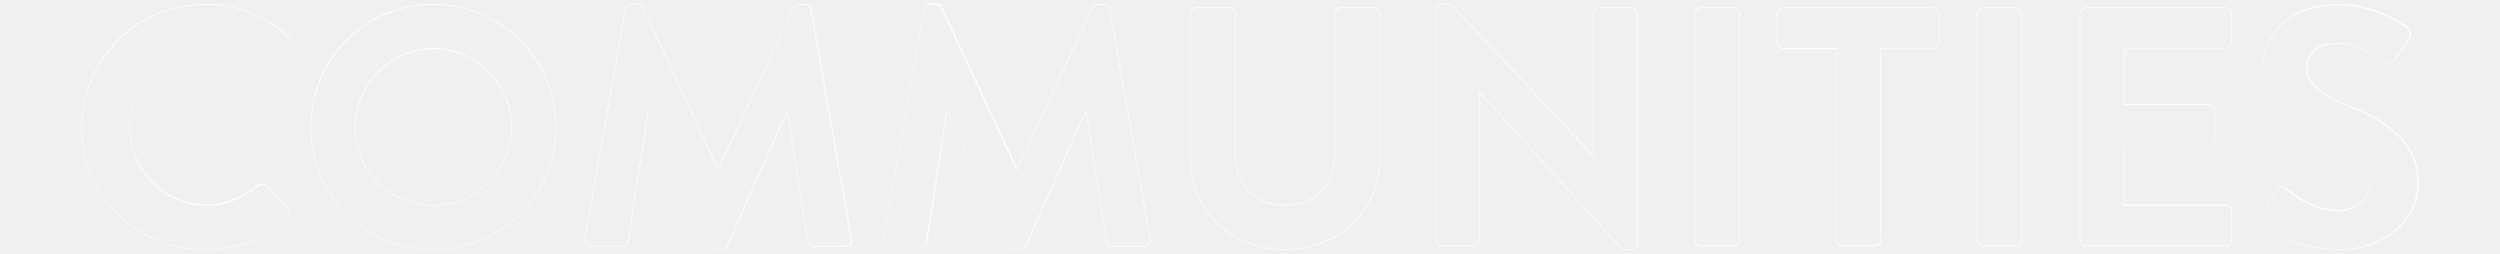
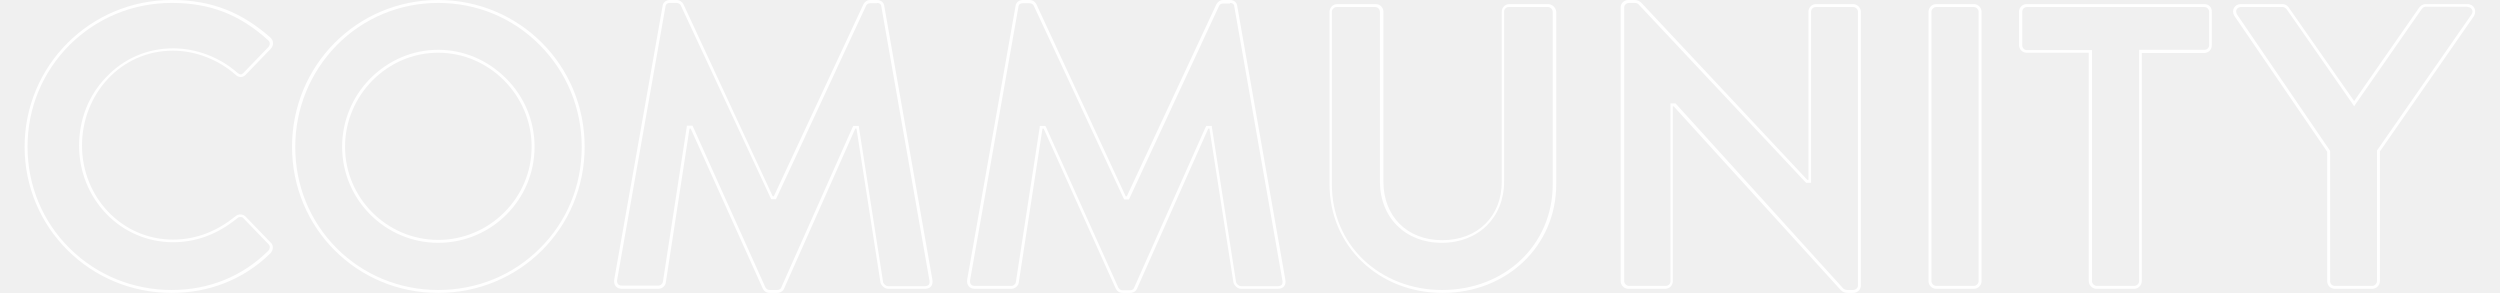
- <svg xmlns="http://www.w3.org/2000/svg" version="1.1" id="Layer_1" x="0px" y="0px" viewBox="0 0 994.4 101" style="enable-background:new 0 0 994.4 101;" xml:space="preserve">
+ <svg xmlns="http://www.w3.org/2000/svg" version="1.1" id="Layer_1" x="0px" y="0px" viewBox="0 0 853.5 100" style="enable-background:new 0 0 853.5 100;" xml:space="preserve">
  <style type="text/css">
	.st0{fill:#FFFFFF;}
</style>
  <g>
-     <path class="st0" d="M81.4,99.4c-13.2,0-25.5-5-34.7-14.2c-9.2-9.2-14.3-21.5-14.3-34.6c0-13.2,5.1-25.5,14.3-34.7   C56,6.6,68.3,1.6,81.4,1.6c13,0,23.2,3.9,32.9,12.6c0.6,0.5,1,1.3,1,2c0,0.7-0.3,1.4-0.8,2l-8.3,8.5c-0.5,0.5-1.1,0.8-1.7,0.9   c-0.7,0-1.3-0.3-1.9-0.9c-5.7-5.1-13.3-8-20.8-8c-8.2,0-15.9,3.3-21.5,9.3c-5.5,5.9-8.6,13.8-8.6,22.1c0,8.3,3.1,16,8.6,21.9   c5.7,6,13.3,9.3,21.6,9.3c7.4,0,14.3-2.6,20.6-7.7c1.2-1,2.8-0.8,3.6,0l8.4,8.7c0.5,0.4,0.7,1,0.7,1.6c0,0.8-0.3,1.7-0.9,2.2   C105.6,94.9,94.2,99.4,81.4,99.4z M81.4,1.9c-13.1,0-25.3,5.1-34.5,14.3c-9.2,9.2-14.3,21.5-14.3,34.5c0,13.1,5.1,25.3,14.3,34.4   c9.2,9.1,21.4,14.1,34.5,14.1c12.6,0,24-4.5,32.8-13.1c0.5-0.5,0.8-1.3,0.8-2c0-0.4-0.1-1-0.6-1.4l-8.4-8.7c-0.7-0.7-2.1-0.9-3.2,0   c-6.4,5.2-13.4,7.8-20.8,7.8c-8.3,0-16.1-3.3-21.8-9.3c-5.6-5.9-8.7-13.8-8.7-22.1c0-8.4,3.1-16.3,8.6-22.3   c5.7-6.1,13.4-9.4,21.7-9.4c7.5,0,15.2,2.9,21,8c0.5,0.5,1.1,0.8,1.7,0.8c0.5,0,1-0.3,1.5-0.8l8.3-8.5c0.5-0.5,0.8-1.1,0.8-1.8   c0-0.7-0.3-1.3-0.9-1.8C104.5,5.7,94.4,1.9,81.4,1.9z" />
-     <path class="st0" d="M172.3,99.4c-13.2,0-25.4-5-34.6-14.2c-9.2-9.2-14.2-21.5-14.2-34.6c0-13.2,5-25.5,14.2-34.7   c9.2-9.3,21.5-14.3,34.6-14.3c13.1,0,25.5,5.1,34.7,14.3c9.2,9.2,14.3,21.6,14.3,34.7c0,13.1-5.1,25.4-14.3,34.6   C197.8,94.4,185.5,99.4,172.3,99.4z M172.3,1.9c-13.1,0-25.3,5.1-34.4,14.3c-9.1,9.2-14.1,21.4-14.1,34.5c0,13.1,5,25.3,14.1,34.4   c9.1,9.1,21.3,14.1,34.4,14.1c13.1,0,25.3-5,34.5-14.1c9.1-9.1,14.2-21.3,14.2-34.4c0-13.1-5-25.3-14.2-34.5   C197.6,6.9,185.4,1.9,172.3,1.9z M172.3,81.8c-17.2,0-31.2-14-31.2-31.2c0-8.3,3.3-16.2,9.2-22.2c5.9-6,13.7-9.3,22-9.3   c8.3,0,16.1,3.3,22.1,9.3c5.9,6,9.2,13.9,9.2,22.2c0,8.3-3.3,16.1-9.2,22C188.5,78.6,180.6,81.8,172.3,81.8z M172.3,19.5   c-8.2,0-16,3.3-21.8,9.2c-5.9,5.9-9.1,13.7-9.1,22c0,17,13.9,30.9,30.9,30.9c8.2,0,16-3.2,21.9-9.1c5.9-5.9,9.1-13.6,9.1-21.8   c0-8.2-3.2-16-9.1-22C188.3,22.7,180.5,19.5,172.3,19.5z" />
-     <path class="st0" d="M286.9,99.4h-2.4c-1.1,0-1.9-0.5-2.4-1.6l-24-53.2h-0.2L250,95.9c-0.1,1-1.3,2.2-2.6,2.2h-12.2   c-0.9,0-1.6-0.3-2.1-0.9c-0.5-0.6-0.7-1.4-0.6-2.4l16.1-91.1c0.1-1,0.9-2.2,2.6-2.2h2.2c1.1,0,2,0.5,2.4,1.4l29.8,63.9h0.2L315.6,3   c0.5-1,1.3-1.4,2.4-1.4h2.2c1.7,0,2.5,1.2,2.6,2.2l16,91.1c0.2,0.9,0.1,1.8-0.4,2.4c-0.5,0.6-1.2,0.9-2.2,0.9h-12.3   c-1.3,0-2.4-1.1-2.7-2.1l-8-51.3H313l-23.7,53.2C289,98.8,288.1,99.4,286.9,99.4z M257.6,44.4h0.6l0,0.1l24,53.3   c0.5,0.9,1.2,1.4,2.2,1.4h2.4c1.3,0,1.9-0.7,2.2-1.4l23.8-53.4h0.6l0,0.1l8,51.4c0.3,0.9,1.3,1.9,2.4,1.9h12.3   c0.8,0,1.5-0.3,1.9-0.8c0.4-0.5,0.6-1.3,0.4-2.1l-16-91.1c-0.1-0.9-0.8-1.9-2.3-1.9h-2.2c-1,0-1.7,0.4-2.2,1.3L286,67.2h-0.6l0-0.1   l-29.8-64c-0.4-0.8-1.2-1.3-2.2-1.3h-2.2c-1.5,0-2.2,1-2.3,1.9l0,0l-16.1,91.1c-0.1,0.9,0.1,1.6,0.5,2.2c0.4,0.5,1.1,0.8,1.9,0.8   h12.2c1.1,0,2.2-1,2.3-1.9L257.6,44.4z" />
-     <path class="st0" d="M405.7,99.4h-2.4c-1.1,0-1.9-0.5-2.4-1.6l-24-53.2h-0.2l-7.8,51.2c-0.1,1-1.3,2.2-2.6,2.2h-12.2   c-0.9,0-1.6-0.3-2.1-0.9c-0.5-0.6-0.7-1.4-0.6-2.4l16.1-91.1c0.2-1.3,1.2-2.2,2.6-2.2h2.2c1.1,0,2,0.5,2.4,1.4l29.8,63.9h0.2   L434.4,3c0.5-1,1.3-1.4,2.4-1.4h2.2c1.7,0,2.5,1.2,2.6,2.2l16,91.1c0.2,1,0.1,1.8-0.4,2.4c-0.5,0.6-1.2,0.9-2.2,0.9h-12.3   c-1.3,0-2.4-1.1-2.7-2.1l-8-51.3h-0.2l-23.7,53.2C407.8,98.8,406.9,99.4,405.7,99.4z M376.4,44.4h0.6l0,0.1l24,53.3   c0.5,0.9,1.2,1.4,2.2,1.4h2.4c1.3,0,1.9-0.7,2.2-1.4l23.8-53.4h0.6l0,0.1l8,51.4c0.3,0.9,1.3,1.9,2.4,1.9H455   c0.8,0,1.5-0.3,1.9-0.8c0.4-0.5,0.6-1.3,0.4-2.1l-16-91.1c-0.1-0.9-0.8-1.9-2.3-1.9h-2.2c-1,0-1.7,0.4-2.2,1.3l-29.9,64.1h-0.6   l0-0.1l-29.8-64c-0.4-0.8-1.2-1.3-2.2-1.3h-2.2c-1.5,0-2.2,1-2.3,1.9l0,0l-16.1,91.1c-0.1,0.9,0.1,1.6,0.5,2.2   c0.4,0.5,1.1,0.8,1.9,0.8h12.2c1.1,0,2.2-1,2.3-1.9L376.4,44.4z" />
-     <path class="st0" d="M511.1,99.4c-10.3,0-19.9-3.7-26.9-10.4c-7-6.7-10.9-15.9-10.9-25.9V5.6c0-1.4,1.3-2.7,2.7-2.7h12.9   c1.5,0,2.7,1.2,2.7,2.7v56.5c0,11.6,7.8,19.4,19.5,19.4c11.6,0,19.6-7.9,19.6-19.2V5.6c0-1.5,1.2-2.7,2.7-2.7h12.9   c1.4,0,2.7,1.3,2.7,2.7v57.5c0,10-3.9,19.2-10.9,25.9C531.1,95.8,521.5,99.4,511.1,99.4z M476,3.2c-1.3,0-2.4,1.2-2.4,2.4v57.5   c0,9.9,3.8,19,10.8,25.7c7,6.7,16.4,10.3,26.7,10.3c10.3,0,19.9-3.7,26.8-10.3c7-6.7,10.8-15.8,10.8-25.7V5.6   c0-1.3-1.2-2.4-2.4-2.4h-12.9c-1.3,0-2.4,1.1-2.4,2.4v56.7c0,11.5-8.2,19.5-19.9,19.5c-11.8,0-19.8-7.9-19.8-19.7V5.6   c0-1.3-1.1-2.4-2.4-2.4H476z" />
-     <path class="st0" d="M648.6,99.4h-1.9c-1,0-1.7-0.3-2.4-1l-55.5-61.2h-0.1v58.1c0,1.5-1.2,2.7-2.7,2.7h-12.3   c-1.4,0-2.7-1.3-2.7-2.7V4.1c0-1.4,1.2-2.6,2.7-2.6h2c1,0,1.7,0.3,2.4,1l55.3,58.9h0.1V5.6c0-1.5,1.2-2.7,2.7-2.7h12.5   c1.4,0,2.7,1.3,2.7,2.7v91.2C651.3,98.3,650,99.4,648.6,99.4z M588.4,36.9h0.5l0,0l55.6,61.3c0.6,0.6,1.3,0.9,2.2,0.9h1.9   c1.3,0,2.4-1,2.4-2.3V5.6c0-1.3-1.2-2.4-2.4-2.4h-12.5c-1.3,0-2.4,1.1-2.4,2.4v56.1h-0.5l0,0l-55.3-59c-0.6-0.6-1.3-0.9-2.2-0.9h-2   c-1.3,0-2.4,1-2.4,2.3v91.2c0,1.3,1.2,2.4,2.4,2.4h12.3c1.3,0,2.4-1.1,2.4-2.4V36.9z" />
-     <path class="st0" d="M689.4,98.1h-12.6c-1.4,0-2.7-1.3-2.7-2.7V5.6c0-1.4,1.3-2.7,2.7-2.7h12.6c1.4,0,2.7,1.3,2.7,2.7v89.7   C692.1,96.8,690.8,98.1,689.4,98.1z M676.8,3.2c-1.3,0-2.4,1.2-2.4,2.4v89.7c0,1.3,1.2,2.4,2.4,2.4h12.6c1.3,0,2.4-1.2,2.4-2.4V5.6   c0-1.3-1.2-2.4-2.4-2.4H676.8z" />
-     <path class="st0" d="M745.5,98.1h-12.6c-1.4,0-2.7-1.3-2.7-2.7V19.5h-20.6c-1.5,0-2.7-1.2-2.7-2.7V5.6c0-1.5,1.2-2.7,2.7-2.7h59.2   c1.5,0,2.7,1.2,2.7,2.7v11.1c0,1.5-1.2,2.7-2.7,2.7h-20.6v75.9C748.3,96.8,747,98.1,745.5,98.1z M709.6,3.2c-1.3,0-2.4,1.1-2.4,2.4   v11.1c0,1.3,1.1,2.4,2.4,2.4h20.9v76.2c0,1.3,1.2,2.4,2.4,2.4h12.6c1.3,0,2.4-1.2,2.4-2.4V19.2h20.9c1.3,0,2.4-1.1,2.4-2.4V5.6   c0-1.3-1.1-2.4-2.4-2.4H709.6z" />
-     <path class="st0" d="M801.7,98.1h-12.6c-1.4,0-2.7-1.3-2.7-2.7V5.6c0-1.4,1.3-2.7,2.7-2.7h12.6c1.4,0,2.7,1.3,2.7,2.7v89.7   C804.4,96.8,803.1,98.1,801.7,98.1z M789.1,3.2c-1.3,0-2.4,1.2-2.4,2.4v89.7c0,1.3,1.2,2.4,2.4,2.4h12.6c1.3,0,2.4-1.2,2.4-2.4V5.6   c0-1.3-1.2-2.4-2.4-2.4H789.1z" />
-     <path class="st0" d="M885.1,98.1h-55.2c-1.5,0-2.7-1.2-2.7-2.7V5.6c0-1.5,1.2-2.7,2.7-2.7h55.2c1.5,0,2.7,1.2,2.7,2.7v11.1   c0,1.5-1.2,2.7-2.7,2.7h-40v21.9h33.3c1.4,0,2.7,1.3,2.7,2.7v11.3c0,1.5-1.2,2.7-2.7,2.7h-33.3v23.4h40c1.5,0,2.7,1.2,2.7,2.7v11.1   C887.8,96.9,886.6,98.1,885.1,98.1z M829.9,3.2c-1.3,0-2.4,1.1-2.4,2.4v89.7c0,1.3,1.1,2.4,2.4,2.4h55.2c1.3,0,2.4-1.1,2.4-2.4   V84.3c0-1.3-1.1-2.4-2.4-2.4h-40.3v-24h33.6c1.3,0,2.4-1.1,2.4-2.4V44.1c0-1.3-1.2-2.4-2.4-2.4h-33.6V19.2h40.3   c1.3,0,2.4-1.1,2.4-2.4V5.6c0-1.3-1.1-2.4-2.4-2.4H829.9z" />
-     <path class="st0" d="M930.7,99.4c-17.6,0-26.5-7.7-29.9-10.6c-1.5-1.2-1.9-2.1-0.7-4.3l4.9-8.4c0.5-0.8,1.2-1.4,2.2-1.6   c0.9-0.2,2,0,2.7,0.6c5.8,4.4,11.8,8.4,20.4,8.4c6.8,0,12.2-4.5,12.2-10.3c0-6.4-5.1-11.3-17.1-16.1c-11-4.4-25.6-12.3-25.6-29.4   c0-6.6,2.6-13,7.2-17.6c5.5-5.6,13.6-8.5,23.4-8.5c14.3,0,25.2,7.6,27.2,9.1c0.6,0.4,1.1,1.1,1.3,2c0.2,1,0,2-0.5,2.7l-5.1,7.7   c-0.7,1.1-1.8,1.9-2.8,2.1c-0.8,0.2-1.5,0-2.1-0.4l-1-0.6c-5.5-3.5-10.8-6.8-17.8-6.8c-8.1,0-11.8,4.7-11.8,9.3   c0,6.1,4.6,10.4,15.9,15c14.1,5.6,28.4,13.7,28.4,30.8c0,7.1-3,13.7-8.5,18.8C947.8,96.5,939.6,99.4,930.7,99.4z M907.7,74.8   c-0.2,0-0.4,0-0.6,0.1c-0.6,0.1-1.4,0.5-2,1.4l-4.9,8.4c-1.2,2.1-0.7,2.8,0.6,3.9l0,0c3.3,2.9,12.2,10.5,29.7,10.5   c8.9,0,16.9-2.9,22.7-8.1c5.4-5,8.4-11.5,8.4-18.5c0-16.9-14.3-24.9-28.2-30.5c-11.4-4.7-16.1-9.1-16.1-15.3   c0-4.8,3.7-9.6,12.1-9.6c7.1,0,12.3,3.3,17.9,6.9l1,0.6c0.6,0.4,1.2,0.5,1.9,0.4c1-0.2,2-0.9,2.7-1.9l5.1-7.7   c0.4-0.6,0.6-1.5,0.4-2.4c-0.2-0.8-0.6-1.5-1.2-1.8c-2-1.5-12.8-9.1-27-9.1c-9.7,0-17.8,2.9-23.2,8.4c-4.5,4.6-7.1,10.9-7.1,17.4   c0,16.9,14.5,24.7,25.4,29.1c12.1,4.9,17.3,9.8,17.3,16.4c0,5.9-5.5,10.6-12.5,10.6c-8.7,0-14.7-4-20.6-8.4   C909.1,75,908.4,74.8,907.7,74.8z" />
+     <path class="st0" d="M58.6,1c13,0,23.2,3.9,32.9,12.7c0.4,0.3,0.6,0.8,0.6,1.2c0,0.4-0.2,0.9-0.5,1.2l-8.5,8.8   c-0.2,0.2-0.5,0.5-0.9,0.5c-0.4,0-0.7-0.2-1.1-0.5l0,0l0,0c-6.1-5.4-14.1-8.4-22-8.4c-8.8,0-16.9,3.5-22.9,9.9   C30.2,32.6,27,40.9,27,49.7c0,8.8,3.3,17,9.2,23.2c6,6.3,14.2,9.8,22.9,9.8c7.8,0,15.2-2.7,21.9-8.2c0.4-0.4,0.8-0.4,1.1-0.4   c0.4,0,0.8,0.1,1,0.4l8.6,8.9l0,0l0,0c0.2,0.2,0.4,0.5,0.4,0.9c0,0.5-0.2,1.1-0.6,1.4C82.7,94.4,71.3,99,58.6,99   C45.4,99,33,93.9,23.8,84.8C14.5,75.6,9.4,63.3,9.4,50.1c0-13.2,5.1-25.5,14.4-34.8C33.1,6.1,45.4,1,58.6,1 M58.6,0   C30.8,0,8.4,22.4,8.4,50.1S30.8,100,58.6,100c12.4,0,24.3-4.3,33.7-13.5c1-1,1.2-2.8,0.1-3.7l-8.6-8.9c-0.4-0.4-1.1-0.7-1.7-0.7   c-0.6,0-1.2,0.2-1.8,0.7c-5.8,4.7-12.9,7.9-21.2,7.9C41.4,81.8,28,67.1,28,49.7c0-17.5,13.2-32.4,31-32.4c7.8,0,15.6,3.1,21.4,8.2   c0.6,0.6,1.2,0.8,1.8,0.8c0.6,0,1.2-0.3,1.7-0.8l8.5-8.8c1.1-1.1,1.1-2.8-0.1-3.9C82.7,4.4,72.6,0,58.6,0L58.6,0z" />
+     <path class="st0" d="M149.6,1c13.2,0,25.5,5.1,34.7,14.4c9.2,9.3,14.3,21.6,14.3,34.8c0,13.2-5.1,25.5-14.3,34.6   c-9.2,9.2-21.5,14.2-34.7,14.2c-13.2,0-25.5-5.1-34.6-14.2c-9.2-9.2-14.2-21.5-14.2-34.6c0-13.2,5.1-25.5,14.2-34.8   C124.2,6.1,136.5,1,149.6,1 M149.6,82.9c18.2,0,32.9-14.7,32.9-32.8c0-8.7-3.4-17-9.7-23.3c-6.3-6.3-14.5-9.8-23.2-9.8   c-8.7,0-16.9,3.5-23.2,9.8c-6.2,6.3-9.6,14.6-9.6,23.3C116.8,68.2,131.6,82.9,149.6,82.9 M149.6,0c-27.8,0-49.9,22.4-49.9,50.1   s22.1,49.9,49.9,49.9s50-22.1,50-49.9S177.4,0,149.6,0L149.6,0z M149.6,81.9c-17.5,0-31.8-14.3-31.8-31.8s14.3-32.1,31.8-32.1   s31.9,14.6,31.9,32.1S167.1,81.9,149.6,81.9L149.6,81.9z" />
+     <path class="st0" d="M299.4,1c1.2,0,1.5,0.8,1.5,1.3l16.4,93.4c0.1,0.4,0.1,1.1-0.2,1.5c-0.3,0.3-0.7,0.5-1.3,0.5h-12.6   c-0.8,0-1.5-0.8-1.7-1.3l-8.2-52.6l-0.1-0.8h-0.9h-0.4h-0.6l-0.3,0.6l-24.3,54.6l0,0l0,0c-0.1,0.4-0.6,0.8-1.4,0.8h-2.5   c-0.7,0-1.1-0.3-1.5-0.9l-24.6-54.6l-0.3-0.6h-0.6h-0.4h-0.9l-0.1,0.8l-8.1,52.6c-0.1,0.5-0.7,1.2-1.5,1.2h-12.5   c-0.4,0-1-0.1-1.3-0.5c-0.3-0.4-0.4-0.9-0.3-1.5l16.5-93.3l0,0l0,0c0-0.4,0.3-1.2,1.5-1.2h2.2c0.7,0,1.2,0.3,1.5,0.8l30.6,65.6   l0.3,0.6h0.6h0.4h0.6l0.3-0.6l30.5-65.5c0.3-0.5,0.6-0.8,1.5-0.8H299.4 M299.4,0h-2.2c-1.3,0-1.9,0.6-2.4,1.4l-30.6,65.6   c-0.1,0-0.1,0-0.4,0L233.3,1.4C232.9,0.6,232,0,230.9,0h-2.2c-1.5,0-2.4,1-2.5,2.1l-16.5,93.3c-0.3,1.9,0.8,3.2,2.6,3.2h12.5   c1.3,0,2.4-1.1,2.5-2.1l8.1-52.6c0.1,0,0.4,0,0.4,0l24.6,54.6c0.4,0.8,1.1,1.5,2.4,1.5h2.5c1.2,0,2.1-0.7,2.4-1.5l24.3-54.6   c0,0,0.3,0,0.4,0l8.2,52.6c0.3,1,1.4,2.1,2.6,2.1h12.6c1.8,0,2.9-1.2,2.5-3.2L301.9,2.1C301.8,1,300.9,0,299.4,0L299.4,0z" />
+     <path class="st0" d="M419.9,1c1.2,0,1.5,0.8,1.5,1.3l16.4,93.4c0.1,0.4,0.1,1.1-0.2,1.5c-0.3,0.3-0.7,0.5-1.3,0.5h-12.6   c-0.8,0-1.5-0.8-1.7-1.3l-8.2-52.6l-0.1-0.8h-0.9h-0.4h-0.6l-0.3,0.6l-24.3,54.6l0,0l0,0c-0.1,0.4-0.6,0.9-1.4,0.9h-2.5   c-0.7,0-1.1-0.3-1.5-0.9l-24.6-54.6l-0.3-0.6h-0.6h-0.4h-0.9l-0.1,0.8l-8.1,52.6c-0.1,0.5-0.7,1.2-1.5,1.2h-12.5   c-0.4,0-1-0.1-1.3-0.5c-0.3-0.4-0.4-0.9-0.3-1.5l16.5-93.3l0,0l0,0c0-0.4,0.3-1.2,1.5-1.2h2.2c0.7,0,1.2,0.3,1.5,0.8l30.6,65.6   l0.3,0.6h0.6h0.4h0.6l0.3-0.6l30.5-65.5c0.2-0.4,0.5-0.8,1.5-0.8H419.9 M419.9,0h-2.2c-1.2,0-1.9,0.6-2.4,1.4l-30.6,65.6   c-0.1,0-0.1,0-0.4,0L353.8,1.4c-0.4-0.8-1.2-1.4-2.4-1.4h-2.2c-1.5,0-2.4,1-2.5,2.1l-16.5,93.3c-0.3,1.9,0.8,3.2,2.6,3.2h12.5   c1.3,0,2.4-1.1,2.5-2.1l8.1-52.6c0.1,0,0.4,0,0.4,0l24.6,54.6c0.4,0.8,1.1,1.5,2.4,1.5h2.5c1.3,0,2.1-0.7,2.4-1.5l24.3-54.6   c0,0,0.3,0,0.4,0l8.2,52.6c0.3,1,1.4,2.1,2.6,2.1h12.6c1.8,0,2.9-1.2,2.5-3.2L422.4,2.1C422.3,1,421.5,0,419.9,0L419.9,0z" />
+     <path class="st0" d="M528.5,2.4c0.8,0,1.6,0.8,1.6,1.6v58.9c0,20.6-16.2,36.1-37.8,36.1c-10.3,0-19.8-3.7-26.8-10.3   c-7-6.7-10.8-15.8-10.8-25.7V4c0-0.8,0.8-1.6,1.6-1.6h13.2c1,0,1.6,0.9,1.6,1.6v57.9c0,12.4,8.7,21,21.1,21   c12.5,0,21.3-8.6,21.3-20.9V4c0-0.8,0.6-1.6,1.6-1.6H528.5 M528.5,1.4h-13.2c-1.5,0-2.6,1.2-2.6,2.6v58.1   c0,11.7-8.2,19.9-20.3,19.9s-20.1-8.2-20.1-20V4c0-1.4-1.1-2.6-2.6-2.6h-13.2c-1.4,0-2.6,1.2-2.6,2.6v58.9   c0,21.1,16.8,37.1,38.6,37.1c21.9,0,38.8-16,38.8-37.1V4C531.2,2.6,529.9,1.4,528.5,1.4L528.5,1.4z" />
+     <path class="st0" d="M558,1c0.7,0,1.2,0.2,1.6,0.7l56.7,60.4l0.3,0.3h0.4h0.3h1v-1V4c0-0.8,0.6-1.6,1.6-1.6h12.8   c0.8,0,1.6,0.8,1.6,1.6v93.5c0,0.8-0.8,1.5-1.6,1.5h-1.9c-0.7,0-1.2-0.2-1.6-0.6l-56.9-62.8l-0.3-0.3h-0.4h-0.3h-1v1V96   c0,0.8-0.6,1.6-1.6,1.6h-12.6c-0.8,0-1.6-0.8-1.6-1.6V2.5c0-0.8,0.8-1.5,1.6-1.5H558 M558,0h-2.1c-1.4,0-2.6,1.1-2.6,2.5V96   c0,1.4,1.2,2.6,2.6,2.6h12.6c1.5,0,2.6-1.2,2.6-2.6V36.3h0.3L628.4,99c0.7,0.7,1.4,1,2.4,1h1.9c1.4,0,2.6-1.1,2.6-2.5V4   c0-1.4-1.3-2.6-2.6-2.6H620c-1.5,0-2.6,1.2-2.6,2.6v57.4H617L560.4,1C559.7,0.3,559,0,558,0L558,0z" />
+     <path class="st0" d="M673.9,2.4c0.8,0,1.6,0.8,1.6,1.6V96c0,0.8-0.8,1.6-1.6,1.6H661c-0.8,0-1.6-0.8-1.6-1.6V4   c0-0.8,0.8-1.6,1.6-1.6H673.9 M673.9,1.4H661c-1.4,0-2.6,1.2-2.6,2.6V96c0,1.4,1.2,2.6,2.6,2.6h12.9c1.4,0,2.6-1.2,2.6-2.6V4   C676.5,2.6,675.3,1.4,673.9,1.4L673.9,1.4z" />
+     <path class="st0" d="M752.6,2.4c1,0,1.6,0.9,1.6,1.6v11.4c0,0.8-0.6,1.6-1.6,1.6h-21.3h-1v1V96c0,0.8-0.8,1.6-1.6,1.6h-12.9   c-0.8,0-1.6-0.8-1.6-1.6V18.1v-1h-1h-21.2c-1,0-1.6-0.8-1.6-1.6V4c0-0.8,0.6-1.6,1.6-1.6H752.6 M752.6,1.4h-60.7   c-1.5,0-2.6,1.2-2.6,2.6v11.4c0,1.4,1.1,2.6,2.6,2.6h21.2V96c0,1.4,1.3,2.6,2.6,2.6h12.9c1.4,0,2.6-1.2,2.6-2.6V18.1h21.3   c1.5,0,2.6-1.2,2.6-2.6V4C755.2,2.6,754.1,1.4,752.6,1.4L752.6,1.4z" />
+     <path class="st0" d="M842.4,2.4c0.7,0,1.2,0.3,1.5,0.8c0.3,0.5,0.3,1.1-0.1,1.7l-32.1,46.2l-0.2,0.3v0.3V96c0,0.8-0.8,1.6-1.6,1.6   h-12.8c-1,0-1.6-0.8-1.6-1.6V51.8v-0.3l-0.2-0.3L763.7,4.9c-0.3-0.6-0.4-1.2-0.1-1.7c0.3-0.5,0.8-0.8,1.5-0.8h14.2   c0.5,0,1,0.3,1.4,0.8l22.2,31.9l0.8,1.2l0.8-1.2l22.2-31.9c0.4-0.6,0.9-0.9,1.4-0.9H842.4 M842.4,1.4h-14.3c-1.1,0-1.8,0.7-2.2,1.2   l-22.2,31.9L781.4,2.6c-0.4-0.6-1.1-1.2-2.2-1.2H765c-2.2,0-3.3,2.2-2.2,4l31.7,46.4V96c0,1.4,1.1,2.6,2.6,2.6h12.8   c1.4,0,2.6-1.2,2.6-2.6V51.7l32.1-46.2C845.7,3.6,844.6,1.4,842.4,1.4L842.4,1.4z" />
  </g>
</svg>
